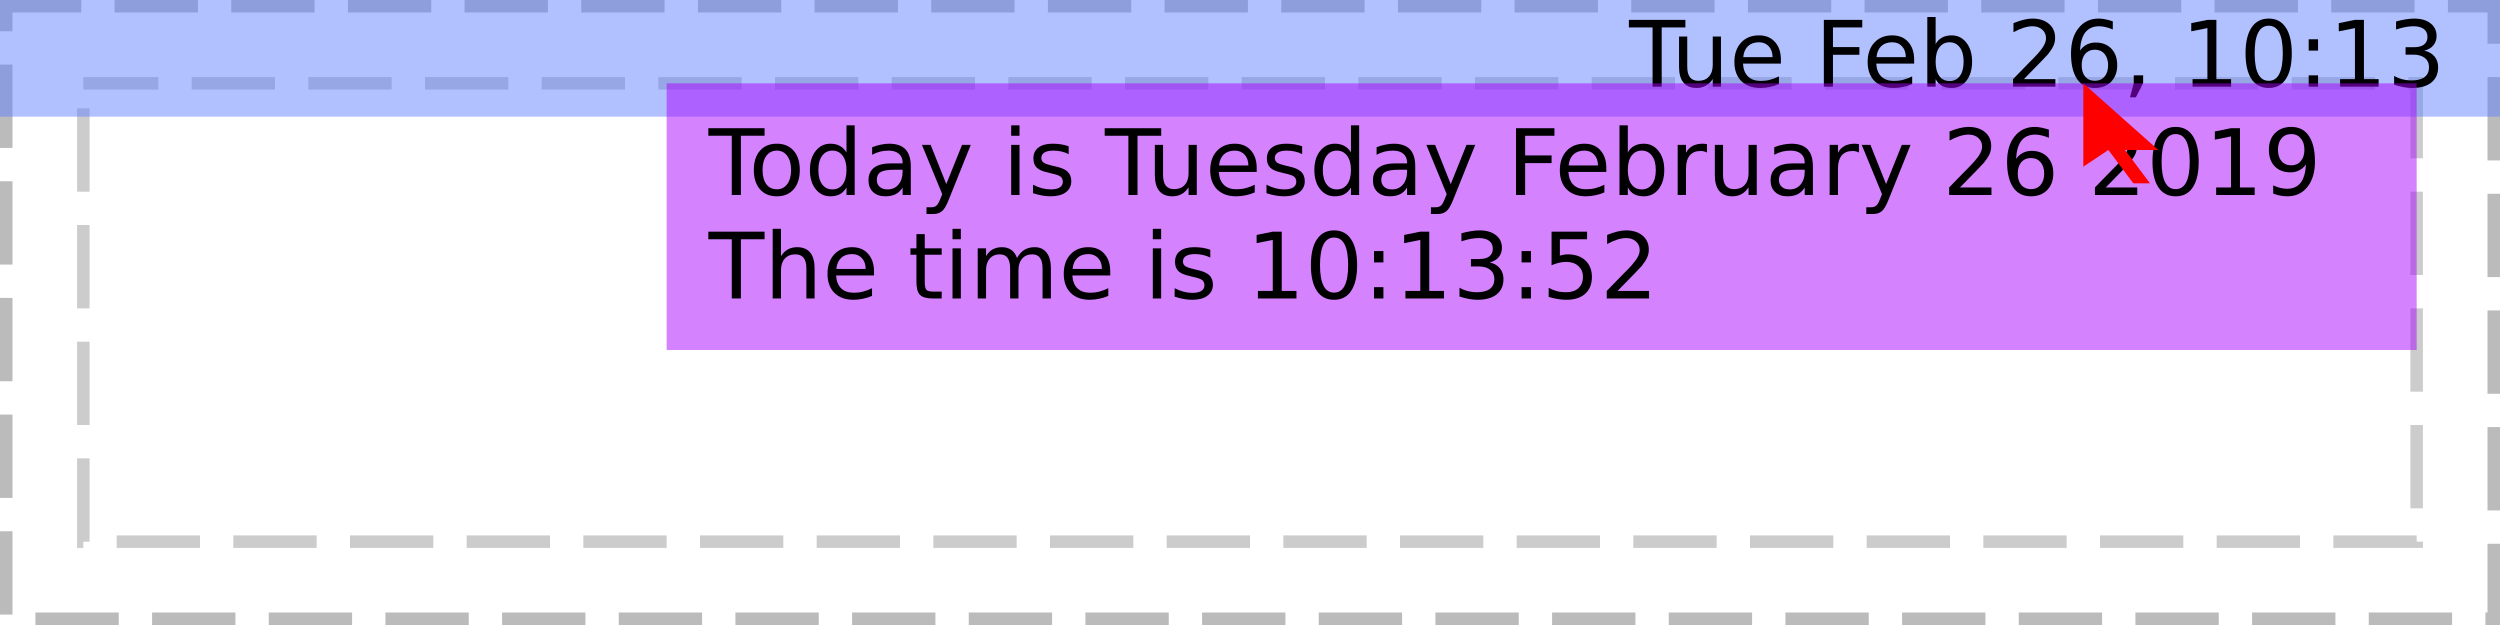
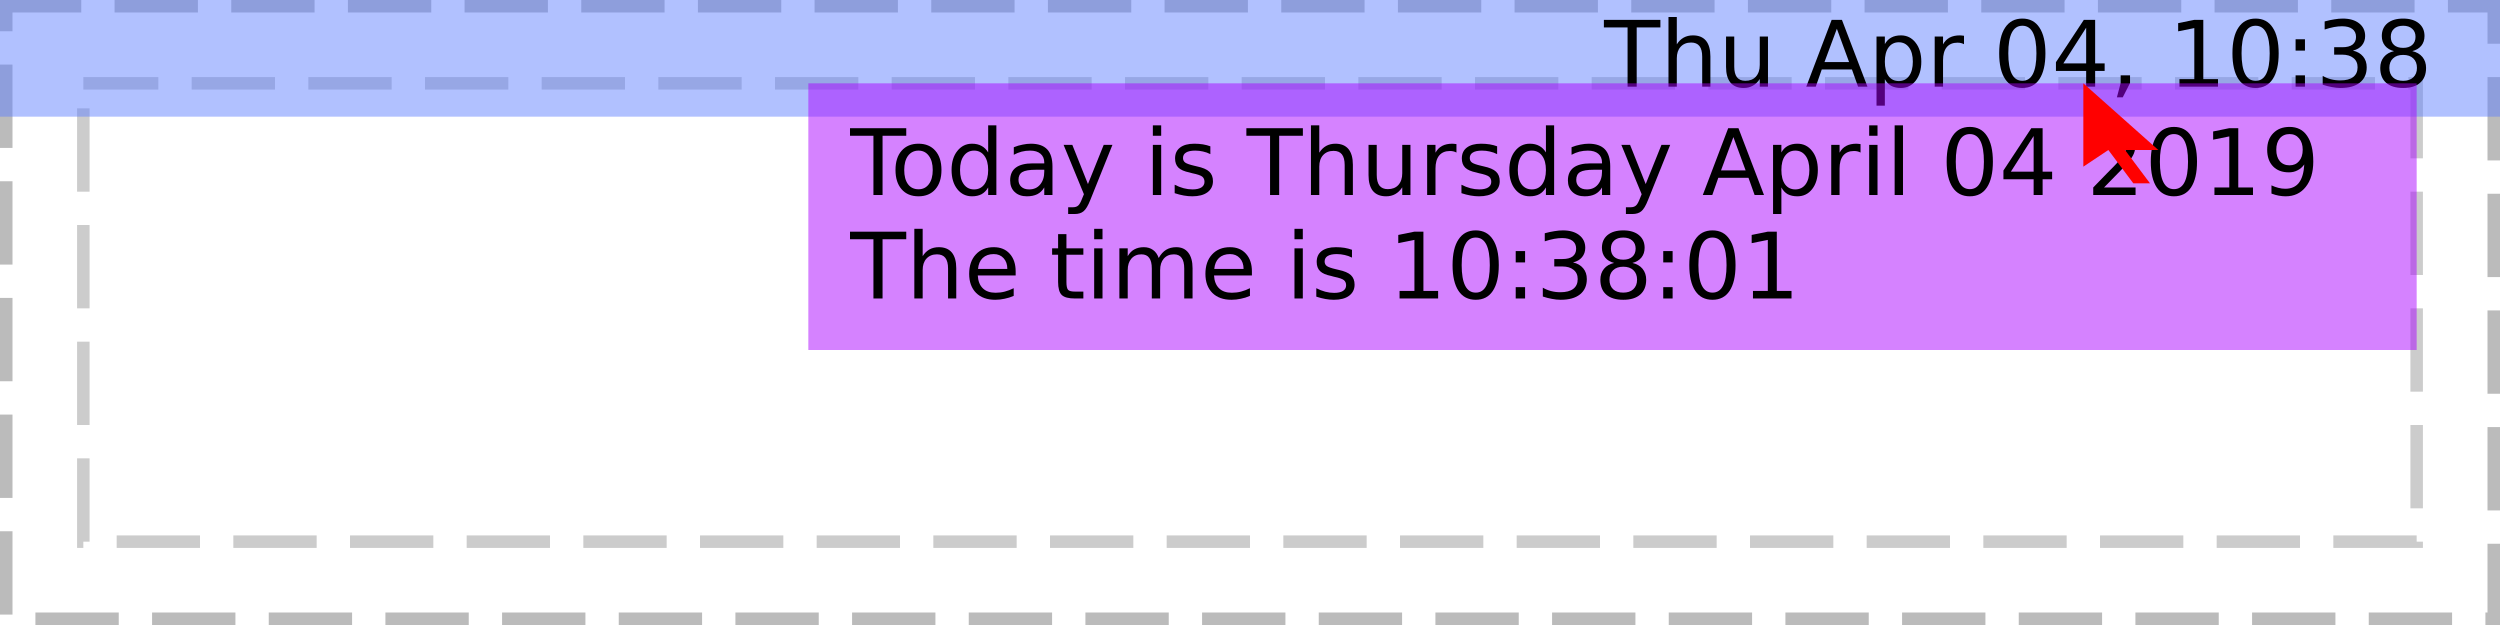
<svg xmlns="http://www.w3.org/2000/svg" xmlns:xlink="http://www.w3.org/1999/xlink" width="300pt" height="75pt" viewBox="0 0 300 75" version="1.1">
  <defs>
    <g>
      <symbol overflow="visible" id="glyph0-0">
        <path style="stroke:none;" d="M 0.547 1.938 L 0.547 -7.75 L 6.047 -7.75 L 6.047 1.938 Z M 1.172 1.328 L 5.438 1.328 L 5.438 -7.141 L 1.172 -7.141 Z M 1.172 1.328 " />
      </symbol>
      <symbol overflow="visible" id="glyph0-1">
        <path style="stroke:none;" d="" />
      </symbol>
      <symbol overflow="visible" id="glyph0-2">
        <path style="stroke:none;" d="M -0.031 -8.016 L 6.75 -8.016 L 6.75 -7.109 L 3.906 -7.109 L 3.906 0 L 2.812 0 L 2.812 -7.109 L -0.031 -7.109 Z M -0.031 -8.016 " />
      </symbol>
      <symbol overflow="visible" id="glyph0-3">
+         <path style="stroke:none;" d="M 6.031 -3.625 L 6.031 0 L 5.047 0 L 5.047 -3.594 C 5.047 -4.164 4.938 -4.594 4.719 -4.875 C 4.5 -5.156 4.164 -5.297 3.719 -5.297 C 3.188 -5.297 2.766 -5.125 2.453 -4.781 C 2.148 -4.445 2 -3.988 2 -3.406 L 2 0 L 1 0 L 1 -8.359 L 2 -8.359 L 2 -5.078 C 2.227 -5.441 2.504 -5.711 2.828 -5.891 C 3.148 -6.066 3.52 -6.156 3.938 -6.156 C 4.625 -6.156 5.145 -5.941 5.5 -5.516 C 5.852 -5.086 6.031 -4.457 6.031 -3.625 Z M 6.031 -3.625 " />
+       </symbol>
+       <symbol overflow="visible" id="glyph0-4">
        <path style="stroke:none;" d="M 0.938 -2.375 L 0.938 -6.016 L 1.922 -6.016 L 1.922 -2.406 C 1.922 -1.844 2.031 -1.414 2.25 -1.125 C 2.477 -0.844 2.812 -0.703 3.25 -0.703 C 3.789 -0.703 4.211 -0.867 4.516 -1.203 C 4.828 -1.547 4.984 -2.016 4.984 -2.609 L 4.984 -6.016 L 5.969 -6.016 L 5.969 0 L 4.984 0 L 4.984 -0.922 C 4.742 -0.555 4.461 -0.285 4.141 -0.109 C 3.828 0.066 3.461 0.156 3.047 0.156 C 2.359 0.156 1.832 -0.055 1.469 -0.484 C 1.113 -0.922 0.938 -1.551 0.938 -2.375 Z M 3.422 -6.156 Z M 3.422 -6.156 " />
      </symbol>
-       <symbol overflow="visible" id="glyph0-4">
-         <path style="stroke:none;" d="M 6.188 -3.25 L 6.188 -2.766 L 1.641 -2.766 C 1.68 -2.086 1.883 -1.57 2.25 -1.219 C 2.613 -0.863 3.125 -0.688 3.781 -0.688 C 4.164 -0.688 4.535 -0.734 4.891 -0.828 C 5.242 -0.922 5.598 -1.055 5.953 -1.234 L 5.953 -0.312 C 5.598 -0.156 5.234 -0.039 4.859 0.031 C 4.484 0.113 4.109 0.156 3.734 0.156 C 2.766 0.156 2 -0.117 1.438 -0.672 C 0.883 -1.234 0.609 -1.992 0.609 -2.953 C 0.609 -3.93 0.875 -4.707 1.406 -5.281 C 1.938 -5.863 2.656 -6.156 3.562 -6.156 C 4.363 -6.156 5 -5.895 5.469 -5.375 C 5.945 -4.852 6.188 -4.145 6.188 -3.25 Z M 5.188 -3.547 C 5.188 -4.086 5.035 -4.52 4.734 -4.844 C 4.441 -5.164 4.051 -5.328 3.562 -5.328 C 3.008 -5.328 2.566 -5.172 2.234 -4.859 C 1.91 -4.547 1.723 -4.109 1.672 -3.547 Z M 5.188 -3.547 " />
-       </symbol>
      <symbol overflow="visible" id="glyph0-5">
-         <path style="stroke:none;" d="M 1.078 -8.016 L 5.688 -8.016 L 5.688 -7.109 L 2.172 -7.109 L 2.172 -4.75 L 5.344 -4.75 L 5.344 -3.828 L 2.172 -3.828 L 2.172 0 L 1.078 0 Z M 1.078 -8.016 " />
+         <path style="stroke:none;" d="M 3.766 -6.953 L 2.281 -2.953 L 5.234 -2.953 Z M 3.141 -8.016 L 4.375 -8.016 L 7.438 0 L 6.312 0 L 5.578 -2.062 L 1.953 -2.062 L 1.234 0 L 0.094 0 Z M 3.141 -8.016 " />
      </symbol>
      <symbol overflow="visible" id="glyph0-6">
-         <path style="stroke:none;" d="M 5.359 -3 C 5.359 -3.727 5.207 -4.297 4.906 -4.703 C 4.602 -5.117 4.191 -5.328 3.672 -5.328 C 3.148 -5.328 2.738 -5.117 2.438 -4.703 C 2.145 -4.297 2 -3.727 2 -3 C 2 -2.27 2.145 -1.695 2.438 -1.281 C 2.738 -0.875 3.148 -0.672 3.672 -0.672 C 4.191 -0.672 4.602 -0.875 4.906 -1.281 C 5.207 -1.695 5.359 -2.27 5.359 -3 Z M 2 -5.109 C 2.195 -5.461 2.453 -5.723 2.766 -5.891 C 3.086 -6.066 3.473 -6.156 3.922 -6.156 C 4.648 -6.156 5.238 -5.863 5.688 -5.281 C 6.145 -4.707 6.375 -3.945 6.375 -3 C 6.375 -2.051 6.145 -1.285 5.688 -0.703 C 5.238 -0.129 4.648 0.156 3.922 0.156 C 3.473 0.156 3.086 0.07 2.766 -0.094 C 2.453 -0.27 2.195 -0.539 2 -0.906 L 2 0 L 1 0 L 1 -8.359 L 2 -8.359 Z M 2 -5.109 " />
+         <path style="stroke:none;" d="M 2 -0.906 L 2 2.281 L 1 2.281 L 1 -6.016 L 2 -6.016 L 2 -5.109 C 2.195 -5.461 2.453 -5.723 2.766 -5.891 C 3.086 -6.066 3.473 -6.156 3.922 -6.156 C 4.648 -6.156 5.238 -5.863 5.688 -5.281 C 6.145 -4.707 6.375 -3.945 6.375 -3 C 6.375 -2.051 6.145 -1.285 5.688 -0.703 C 5.238 -0.129 4.648 0.156 3.922 0.156 C 3.473 0.156 3.086 0.07 2.766 -0.094 C 2.453 -0.27 2.195 -0.539 2 -0.906 Z M 5.359 -3 C 5.359 -3.727 5.207 -4.297 4.906 -4.703 C 4.602 -5.117 4.191 -5.328 3.672 -5.328 C 3.148 -5.328 2.738 -5.117 2.438 -4.703 C 2.145 -4.297 2 -3.727 2 -3 C 2 -2.27 2.145 -1.695 2.438 -1.281 C 2.738 -0.875 3.148 -0.672 3.672 -0.672 C 4.191 -0.672 4.602 -0.875 4.906 -1.281 C 5.207 -1.695 5.359 -2.27 5.359 -3 Z M 5.359 -3 " />
      </symbol>
      <symbol overflow="visible" id="glyph0-7">
-         <path style="stroke:none;" d="M 2.109 -0.906 L 5.891 -0.906 L 5.891 0 L 0.812 0 L 0.812 -0.906 C 1.219 -1.332 1.773 -1.906 2.484 -2.625 C 3.203 -3.344 3.648 -3.805 3.828 -4.016 C 4.172 -4.41 4.41 -4.742 4.547 -5.016 C 4.691 -5.285 4.766 -5.551 4.766 -5.812 C 4.766 -6.238 4.613 -6.582 4.312 -6.844 C 4.02 -7.113 3.629 -7.25 3.141 -7.25 C 2.805 -7.25 2.445 -7.188 2.062 -7.062 C 1.688 -6.945 1.285 -6.77 0.859 -6.531 L 0.859 -7.625 C 1.297 -7.801 1.703 -7.938 2.078 -8.031 C 2.461 -8.125 2.812 -8.172 3.125 -8.172 C 3.957 -8.172 4.617 -7.961 5.109 -7.547 C 5.609 -7.129 5.859 -6.57 5.859 -5.875 C 5.859 -5.539 5.797 -5.227 5.672 -4.938 C 5.547 -4.645 5.32 -4.297 5 -3.891 C 4.906 -3.785 4.617 -3.484 4.141 -2.984 C 3.66 -2.492 2.984 -1.801 2.109 -0.906 Z M 2.109 -0.906 " />
+         <path style="stroke:none;" d="M 4.516 -5.094 C 4.41 -5.156 4.289 -5.203 4.156 -5.234 C 4.031 -5.266 3.891 -5.281 3.734 -5.281 C 3.172 -5.281 2.738 -5.098 2.438 -4.734 C 2.145 -4.367 2 -3.848 2 -3.172 L 2 0 L 1 0 L 1 -6.016 L 2 -6.016 L 2 -5.078 C 2.195 -5.441 2.461 -5.711 2.797 -5.891 C 3.129 -6.066 3.535 -6.156 4.016 -6.156 C 4.086 -6.156 4.16 -6.148 4.234 -6.141 C 4.316 -6.141 4.41 -6.129 4.516 -6.109 Z M 4.516 -5.094 " />
      </symbol>
      <symbol overflow="visible" id="glyph0-8">
-         <path style="stroke:none;" d="M 3.625 -4.438 C 3.145 -4.438 2.758 -4.27 2.469 -3.938 C 2.188 -3.602 2.047 -3.148 2.047 -2.578 C 2.047 -1.992 2.188 -1.535 2.469 -1.203 C 2.758 -0.867 3.145 -0.703 3.625 -0.703 C 4.113 -0.703 4.5 -0.867 4.781 -1.203 C 5.07 -1.535 5.219 -1.992 5.219 -2.578 C 5.219 -3.148 5.07 -3.602 4.781 -3.938 C 4.5 -4.27 4.113 -4.438 3.625 -4.438 Z M 5.781 -7.844 L 5.781 -6.859 C 5.508 -6.984 5.234 -7.078 4.953 -7.141 C 4.68 -7.211 4.41 -7.25 4.141 -7.25 C 3.422 -7.25 2.867 -7.004 2.484 -6.516 C 2.109 -6.035 1.895 -5.305 1.844 -4.328 C 2.062 -4.641 2.328 -4.879 2.641 -5.047 C 2.961 -5.211 3.316 -5.297 3.703 -5.297 C 4.504 -5.297 5.141 -5.051 5.609 -4.562 C 6.078 -4.07 6.312 -3.41 6.312 -2.578 C 6.312 -1.754 6.066 -1.094 5.578 -0.594 C 5.086 -0.094 4.438 0.156 3.625 0.156 C 2.695 0.156 1.988 -0.195 1.5 -0.906 C 1.008 -1.625 0.766 -2.656 0.766 -4 C 0.766 -5.27 1.066 -6.281 1.672 -7.031 C 2.273 -7.789 3.082 -8.172 4.094 -8.172 C 4.363 -8.172 4.633 -8.141 4.906 -8.078 C 5.188 -8.023 5.477 -7.945 5.781 -7.844 Z M 5.781 -7.844 " />
+         <path style="stroke:none;" d="M 3.5 -7.312 C 2.938 -7.312 2.516 -7.035 2.234 -6.484 C 1.953 -5.93 1.812 -5.102 1.812 -4 C 1.812 -2.906 1.953 -2.082 2.234 -1.531 C 2.516 -0.977 2.938 -0.703 3.5 -0.703 C 4.062 -0.703 4.484 -0.977 4.766 -1.531 C 5.047 -2.082 5.188 -2.906 5.188 -4 C 5.188 -5.102 5.047 -5.93 4.766 -6.484 C 4.484 -7.035 4.062 -7.312 3.5 -7.312 Z M 3.5 -8.172 C 4.395 -8.172 5.078 -7.812 5.547 -7.094 C 6.023 -6.383 6.266 -5.352 6.266 -4 C 6.266 -2.656 6.023 -1.625 5.547 -0.906 C 5.078 -0.195 4.395 0.156 3.5 0.156 C 2.602 0.156 1.914 -0.195 1.438 -0.906 C 0.957 -1.625 0.719 -2.656 0.719 -4 C 0.719 -5.352 0.957 -6.383 1.438 -7.094 C 1.914 -7.812 2.602 -8.172 3.5 -8.172 Z M 3.5 -8.172 " />
      </symbol>
      <symbol overflow="visible" id="glyph0-9">
+         <path style="stroke:none;" d="M 4.156 -7.078 L 1.422 -2.797 L 4.156 -2.797 Z M 3.875 -8.016 L 5.234 -8.016 L 5.234 -2.797 L 6.375 -2.797 L 6.375 -1.891 L 5.234 -1.891 L 5.234 0 L 4.156 0 L 4.156 -1.891 L 0.531 -1.891 L 0.531 -2.938 Z M 3.875 -8.016 " />
+       </symbol>
+       <symbol overflow="visible" id="glyph0-10">
        <path style="stroke:none;" d="M 1.297 -1.359 L 2.422 -1.359 L 2.422 -0.438 L 1.547 1.281 L 0.844 1.281 L 1.297 -0.438 Z M 1.297 -1.359 " />
      </symbol>
-       <symbol overflow="visible" id="glyph0-10">
+       <symbol overflow="visible" id="glyph0-11">
        <path style="stroke:none;" d="M 1.359 -0.906 L 3.141 -0.906 L 3.141 -7.031 L 1.203 -6.641 L 1.203 -7.625 L 3.125 -8.016 L 4.219 -8.016 L 4.219 -0.906 L 5.984 -0.906 L 5.984 0 L 1.359 0 Z M 1.359 -0.906 " />
-       </symbol>
-       <symbol overflow="visible" id="glyph0-11">
-         <path style="stroke:none;" d="M 3.5 -7.312 C 2.938 -7.312 2.516 -7.035 2.234 -6.484 C 1.953 -5.93 1.812 -5.102 1.812 -4 C 1.812 -2.906 1.953 -2.082 2.234 -1.531 C 2.516 -0.977 2.938 -0.703 3.5 -0.703 C 4.062 -0.703 4.484 -0.977 4.766 -1.531 C 5.047 -2.082 5.188 -2.906 5.188 -4 C 5.188 -5.102 5.047 -5.93 4.766 -6.484 C 4.484 -7.035 4.062 -7.312 3.5 -7.312 Z M 3.5 -8.172 C 4.395 -8.172 5.078 -7.812 5.547 -7.094 C 6.023 -6.383 6.266 -5.352 6.266 -4 C 6.266 -2.656 6.023 -1.625 5.547 -0.906 C 5.078 -0.195 4.395 0.156 3.5 0.156 C 2.602 0.156 1.914 -0.195 1.438 -0.906 C 0.957 -1.625 0.719 -2.656 0.719 -4 C 0.719 -5.352 0.957 -6.383 1.438 -7.094 C 1.914 -7.812 2.602 -8.172 3.5 -8.172 Z M 3.5 -8.172 " />
      </symbol>
      <symbol overflow="visible" id="glyph0-12">
        <path style="stroke:none;" d="M 1.297 -1.359 L 2.422 -1.359 L 2.422 0 L 1.297 0 Z M 1.297 -5.688 L 2.422 -5.688 L 2.422 -4.328 L 1.297 -4.328 Z M 1.297 -5.688 " />
      </symbol>
      <symbol overflow="visible" id="glyph0-13">
        <path style="stroke:none;" d="M 4.469 -4.328 C 4.988 -4.211 5.395 -3.977 5.688 -3.625 C 5.977 -3.281 6.125 -2.848 6.125 -2.328 C 6.125 -1.535 5.848 -0.922 5.297 -0.484 C 4.754 -0.055 3.984 0.156 2.984 0.156 C 2.641 0.156 2.289 0.117 1.938 0.047 C 1.582 -0.016 1.219 -0.109 0.844 -0.234 L 0.844 -1.297 C 1.145 -1.117 1.473 -0.984 1.828 -0.891 C 2.18 -0.797 2.555 -0.75 2.953 -0.75 C 3.629 -0.75 4.145 -0.883 4.5 -1.156 C 4.852 -1.426 5.031 -1.816 5.031 -2.328 C 5.031 -2.805 4.863 -3.176 4.531 -3.438 C 4.207 -3.707 3.75 -3.844 3.156 -3.844 L 2.219 -3.844 L 2.219 -4.734 L 3.203 -4.734 C 3.734 -4.734 4.141 -4.836 4.422 -5.047 C 4.703 -5.266 4.844 -5.57 4.844 -5.969 C 4.844 -6.383 4.695 -6.703 4.406 -6.922 C 4.113 -7.141 3.695 -7.25 3.156 -7.25 C 2.863 -7.25 2.547 -7.219 2.203 -7.156 C 1.859 -7.094 1.484 -6.992 1.078 -6.859 L 1.078 -7.828 C 1.492 -7.941 1.879 -8.023 2.234 -8.078 C 2.598 -8.141 2.938 -8.172 3.25 -8.172 C 4.07 -8.172 4.723 -7.984 5.203 -7.609 C 5.691 -7.234 5.938 -6.723 5.938 -6.078 C 5.938 -5.641 5.805 -5.266 5.547 -4.953 C 5.297 -4.648 4.938 -4.441 4.469 -4.328 Z M 4.469 -4.328 " />
      </symbol>
      <symbol overflow="visible" id="glyph0-14">
+         <path style="stroke:none;" d="M 3.5 -3.812 C 2.977 -3.812 2.57 -3.672 2.281 -3.391 C 1.988 -3.117 1.844 -2.738 1.844 -2.25 C 1.844 -1.77 1.988 -1.391 2.281 -1.109 C 2.57 -0.836 2.977 -0.703 3.5 -0.703 C 4.008 -0.703 4.41 -0.836 4.703 -1.109 C 5.004 -1.391 5.156 -1.77 5.156 -2.25 C 5.156 -2.738 5.008 -3.117 4.719 -3.391 C 4.426 -3.672 4.02 -3.812 3.5 -3.812 Z M 2.406 -4.266 C 1.945 -4.379 1.586 -4.594 1.328 -4.906 C 1.066 -5.227 0.938 -5.617 0.938 -6.078 C 0.938 -6.723 1.16 -7.234 1.609 -7.609 C 2.066 -7.984 2.695 -8.172 3.5 -8.172 C 4.289 -8.172 4.914 -7.984 5.375 -7.609 C 5.832 -7.234 6.062 -6.723 6.062 -6.078 C 6.062 -5.617 5.93 -5.227 5.672 -4.906 C 5.41 -4.594 5.051 -4.379 4.594 -4.266 C 5.113 -4.148 5.52 -3.914 5.812 -3.562 C 6.102 -3.207 6.25 -2.77 6.25 -2.25 C 6.25 -1.477 6.008 -0.883 5.531 -0.469 C 5.062 -0.051 4.383 0.156 3.5 0.156 C 2.613 0.156 1.93 -0.051 1.453 -0.469 C 0.984 -0.883 0.75 -1.477 0.75 -2.25 C 0.75 -2.77 0.895 -3.207 1.188 -3.562 C 1.477 -3.914 1.883 -4.148 2.406 -4.266 Z M 2.016 -5.984 C 2.016 -5.566 2.145 -5.238 2.406 -5 C 2.664 -4.77 3.031 -4.656 3.5 -4.656 C 3.957 -4.656 4.316 -4.77 4.578 -5 C 4.848 -5.238 4.984 -5.566 4.984 -5.984 C 4.984 -6.398 4.848 -6.723 4.578 -6.953 C 4.316 -7.191 3.957 -7.312 3.5 -7.312 C 3.031 -7.312 2.664 -7.191 2.406 -6.953 C 2.145 -6.723 2.016 -6.398 2.016 -5.984 Z M 2.016 -5.984 " />
+       </symbol>
+       <symbol overflow="visible" id="glyph0-15">
        <path style="stroke:none;" d="M 3.375 -5.328 C 2.844 -5.328 2.422 -5.117 2.109 -4.703 C 1.805 -4.285 1.656 -3.719 1.656 -3 C 1.656 -2.281 1.805 -1.711 2.109 -1.297 C 2.41 -0.891 2.832 -0.688 3.375 -0.688 C 3.895 -0.688 4.305 -0.891 4.609 -1.297 C 4.922 -1.711 5.078 -2.281 5.078 -3 C 5.078 -3.719 4.922 -4.285 4.609 -4.703 C 4.305 -5.117 3.895 -5.328 3.375 -5.328 Z M 3.375 -6.156 C 4.227 -6.156 4.898 -5.875 5.391 -5.312 C 5.879 -4.758 6.125 -3.988 6.125 -3 C 6.125 -2.02 5.879 -1.25 5.391 -0.688 C 4.898 -0.125 4.227 0.156 3.375 0.156 C 2.508 0.156 1.832 -0.125 1.344 -0.688 C 0.852 -1.25 0.609 -2.02 0.609 -3 C 0.609 -3.988 0.852 -4.758 1.344 -5.312 C 1.832 -5.875 2.508 -6.156 3.375 -6.156 Z M 3.375 -6.156 " />
      </symbol>
-       <symbol overflow="visible" id="glyph0-15">
+       <symbol overflow="visible" id="glyph0-16">
        <path style="stroke:none;" d="M 5 -5.109 L 5 -8.359 L 5.984 -8.359 L 5.984 0 L 5 0 L 5 -0.906 C 4.789 -0.539 4.523 -0.27 4.203 -0.094 C 3.891 0.07 3.508 0.156 3.062 0.156 C 2.344 0.156 1.754 -0.129 1.297 -0.703 C 0.836 -1.285 0.609 -2.051 0.609 -3 C 0.609 -3.945 0.836 -4.707 1.297 -5.281 C 1.754 -5.863 2.344 -6.156 3.062 -6.156 C 3.508 -6.156 3.891 -6.066 4.203 -5.891 C 4.523 -5.723 4.789 -5.461 5 -5.109 Z M 1.625 -3 C 1.625 -2.27 1.773 -1.695 2.078 -1.281 C 2.379 -0.875 2.789 -0.672 3.312 -0.672 C 3.832 -0.672 4.242 -0.875 4.547 -1.281 C 4.848 -1.695 5 -2.27 5 -3 C 5 -3.727 4.848 -4.297 4.547 -4.703 C 4.242 -5.117 3.832 -5.328 3.312 -5.328 C 2.789 -5.328 2.379 -5.117 2.078 -4.703 C 1.773 -4.297 1.625 -3.727 1.625 -3 Z M 1.625 -3 " />
      </symbol>
-       <symbol overflow="visible" id="glyph0-16">
+       <symbol overflow="visible" id="glyph0-17">
        <path style="stroke:none;" d="M 3.766 -3.031 C 2.973 -3.031 2.422 -2.938 2.109 -2.75 C 1.805 -2.562 1.656 -2.25 1.656 -1.812 C 1.656 -1.469 1.77 -1.191 2 -0.984 C 2.227 -0.773 2.539 -0.672 2.938 -0.672 C 3.488 -0.672 3.926 -0.863 4.25 -1.25 C 4.582 -1.645 4.75 -2.16 4.75 -2.797 L 4.75 -3.031 Z M 5.734 -3.438 L 5.734 0 L 4.75 0 L 4.75 -0.906 C 4.531 -0.539 4.25 -0.27 3.906 -0.094 C 3.57 0.07 3.16 0.156 2.672 0.156 C 2.055 0.156 1.566 -0.016 1.203 -0.359 C 0.836 -0.703 0.656 -1.164 0.656 -1.75 C 0.656 -2.426 0.879 -2.938 1.328 -3.281 C 1.785 -3.625 2.469 -3.797 3.375 -3.797 L 4.75 -3.797 L 4.75 -3.891 C 4.75 -4.348 4.598 -4.703 4.297 -4.953 C 4.004 -5.203 3.586 -5.328 3.047 -5.328 C 2.703 -5.328 2.363 -5.285 2.031 -5.203 C 1.707 -5.117 1.395 -4.992 1.094 -4.828 L 1.094 -5.734 C 1.457 -5.879 1.812 -5.984 2.156 -6.047 C 2.5 -6.117 2.828 -6.156 3.141 -6.156 C 4.016 -6.156 4.664 -5.93 5.094 -5.484 C 5.52 -5.035 5.734 -4.352 5.734 -3.438 Z M 5.734 -3.438 " />
      </symbol>
-       <symbol overflow="visible" id="glyph0-17">
+       <symbol overflow="visible" id="glyph0-18">
        <path style="stroke:none;" d="M 3.547 0.562 C 3.266 1.281 2.988 1.742 2.719 1.953 C 2.457 2.172 2.102 2.281 1.656 2.281 L 0.875 2.281 L 0.875 1.469 L 1.453 1.469 C 1.723 1.469 1.93 1.398 2.078 1.266 C 2.234 1.141 2.398 0.836 2.578 0.359 L 2.766 -0.094 L 0.328 -6.016 L 1.375 -6.016 L 3.25 -1.312 L 5.141 -6.016 L 6.188 -6.016 Z M 3.547 0.562 " />
      </symbol>
-       <symbol overflow="visible" id="glyph0-18">
+       <symbol overflow="visible" id="glyph0-19">
        <path style="stroke:none;" d="M 1.031 -6.016 L 2.031 -6.016 L 2.031 0 L 1.031 0 Z M 1.031 -8.359 L 2.031 -8.359 L 2.031 -7.109 L 1.031 -7.109 Z M 1.031 -8.359 " />
      </symbol>
-       <symbol overflow="visible" id="glyph0-19">
+       <symbol overflow="visible" id="glyph0-20">
        <path style="stroke:none;" d="M 4.875 -5.844 L 4.875 -4.906 C 4.594 -5.051 4.301 -5.156 4 -5.219 C 3.695 -5.289 3.383 -5.328 3.062 -5.328 C 2.57 -5.328 2.203 -5.25 1.953 -5.094 C 1.711 -4.945 1.594 -4.727 1.594 -4.438 C 1.594 -4.207 1.68 -4.023 1.859 -3.891 C 2.035 -3.766 2.391 -3.641 2.922 -3.516 L 3.25 -3.438 C 3.957 -3.289 4.457 -3.078 4.75 -2.797 C 5.039 -2.523 5.188 -2.145 5.188 -1.656 C 5.188 -1.102 4.969 -0.66 4.531 -0.328 C 4.094 -0.004 3.484 0.156 2.703 0.156 C 2.379 0.156 2.039 0.125 1.688 0.062 C 1.344 0 0.977 -0.094 0.594 -0.219 L 0.594 -1.234 C 0.957 -1.047 1.316 -0.906 1.672 -0.812 C 2.023 -0.719 2.379 -0.672 2.734 -0.672 C 3.191 -0.672 3.547 -0.75 3.797 -0.906 C 4.047 -1.07 4.172 -1.297 4.172 -1.578 C 4.172 -1.848 4.082 -2.055 3.906 -2.203 C 3.727 -2.348 3.332 -2.484 2.719 -2.609 L 2.375 -2.703 C 1.758 -2.828 1.316 -3.02 1.047 -3.281 C 0.773 -3.551 0.641 -3.922 0.641 -4.391 C 0.641 -4.953 0.836 -5.383 1.234 -5.688 C 1.641 -6 2.211 -6.156 2.953 -6.156 C 3.316 -6.156 3.66 -6.129 3.984 -6.078 C 4.305 -6.023 4.602 -5.945 4.875 -5.844 Z M 4.875 -5.844 " />
      </symbol>
-       <symbol overflow="visible" id="glyph0-20">
-         <path style="stroke:none;" d="M 4.516 -5.094 C 4.41 -5.156 4.289 -5.203 4.156 -5.234 C 4.031 -5.266 3.891 -5.281 3.734 -5.281 C 3.172 -5.281 2.738 -5.098 2.438 -4.734 C 2.145 -4.367 2 -3.848 2 -3.172 L 2 0 L 1 0 L 1 -6.016 L 2 -6.016 L 2 -5.078 C 2.195 -5.441 2.461 -5.711 2.797 -5.891 C 3.129 -6.066 3.535 -6.156 4.016 -6.156 C 4.086 -6.156 4.16 -6.148 4.234 -6.141 C 4.316 -6.141 4.41 -6.129 4.516 -6.109 Z M 4.516 -5.094 " />
+       <symbol overflow="visible" id="glyph0-21">
+         <path style="stroke:none;" d="M 1.031 -8.359 L 2.031 -8.359 L 2.031 0 L 1.031 0 Z M 1.031 -8.359 " />
      </symbol>
-       <symbol overflow="visible" id="glyph0-21">
+       <symbol overflow="visible" id="glyph0-22">
+         <path style="stroke:none;" d="M 2.109 -0.906 L 5.891 -0.906 L 5.891 0 L 0.812 0 L 0.812 -0.906 C 1.219 -1.332 1.773 -1.906 2.484 -2.625 C 3.203 -3.344 3.648 -3.805 3.828 -4.016 C 4.172 -4.41 4.41 -4.742 4.547 -5.016 C 4.691 -5.285 4.766 -5.551 4.766 -5.812 C 4.766 -6.238 4.613 -6.582 4.312 -6.844 C 4.02 -7.113 3.629 -7.25 3.141 -7.25 C 2.805 -7.25 2.445 -7.188 2.062 -7.062 C 1.688 -6.945 1.285 -6.77 0.859 -6.531 L 0.859 -7.625 C 1.297 -7.801 1.703 -7.938 2.078 -8.031 C 2.461 -8.125 2.812 -8.172 3.125 -8.172 C 3.957 -8.172 4.617 -7.961 5.109 -7.547 C 5.609 -7.129 5.859 -6.57 5.859 -5.875 C 5.859 -5.539 5.797 -5.227 5.672 -4.938 C 5.547 -4.645 5.32 -4.297 5 -3.891 C 4.906 -3.785 4.617 -3.484 4.141 -2.984 C 3.66 -2.492 2.984 -1.801 2.109 -0.906 Z M 2.109 -0.906 " />
+       </symbol>
+       <symbol overflow="visible" id="glyph0-23">
        <path style="stroke:none;" d="M 1.203 -0.172 L 1.203 -1.156 C 1.473 -1.031 1.75 -0.93 2.031 -0.859 C 2.312 -0.785 2.586 -0.75 2.859 -0.75 C 3.578 -0.75 4.125 -0.988 4.5 -1.469 C 4.875 -1.957 5.086 -2.691 5.141 -3.672 C 4.93 -3.367 4.664 -3.133 4.344 -2.969 C 4.031 -2.801 3.68 -2.719 3.297 -2.719 C 2.492 -2.719 1.859 -2.957 1.391 -3.438 C 0.922 -3.926 0.688 -4.594 0.688 -5.438 C 0.688 -6.258 0.93 -6.922 1.422 -7.422 C 1.91 -7.922 2.562 -8.172 3.375 -8.172 C 4.301 -8.172 5.004 -7.812 5.484 -7.094 C 5.973 -6.383 6.219 -5.352 6.219 -4 C 6.219 -2.738 5.914 -1.727 5.312 -0.969 C 4.719 -0.219 3.914 0.156 2.906 0.156 C 2.633 0.156 2.359 0.129 2.078 0.078 C 1.797 0.023 1.504 -0.055 1.203 -0.172 Z M 3.375 -3.562 C 3.852 -3.562 4.234 -3.727 4.516 -4.062 C 4.805 -4.395 4.953 -4.852 4.953 -5.438 C 4.953 -6.008 4.805 -6.461 4.516 -6.797 C 4.234 -7.141 3.852 -7.312 3.375 -7.312 C 2.883 -7.312 2.492 -7.141 2.203 -6.797 C 1.922 -6.461 1.781 -6.008 1.781 -5.438 C 1.781 -4.852 1.922 -4.395 2.203 -4.062 C 2.492 -3.727 2.883 -3.562 3.375 -3.562 Z M 3.375 -3.562 " />
      </symbol>
-       <symbol overflow="visible" id="glyph0-22">
-         <path style="stroke:none;" d="M 6.031 -3.625 L 6.031 0 L 5.047 0 L 5.047 -3.594 C 5.047 -4.164 4.938 -4.594 4.719 -4.875 C 4.5 -5.156 4.164 -5.297 3.719 -5.297 C 3.188 -5.297 2.766 -5.125 2.453 -4.781 C 2.148 -4.445 2 -3.988 2 -3.406 L 2 0 L 1 0 L 1 -8.359 L 2 -8.359 L 2 -5.078 C 2.227 -5.441 2.504 -5.711 2.828 -5.891 C 3.148 -6.066 3.52 -6.156 3.938 -6.156 C 4.625 -6.156 5.145 -5.941 5.5 -5.516 C 5.852 -5.086 6.031 -4.457 6.031 -3.625 Z M 6.031 -3.625 " />
+       <symbol overflow="visible" id="glyph0-24">
+         <path style="stroke:none;" d="M 6.188 -3.25 L 6.188 -2.766 L 1.641 -2.766 C 1.68 -2.086 1.883 -1.57 2.25 -1.219 C 2.613 -0.863 3.125 -0.688 3.781 -0.688 C 4.164 -0.688 4.535 -0.734 4.891 -0.828 C 5.242 -0.922 5.598 -1.055 5.953 -1.234 L 5.953 -0.312 C 5.598 -0.156 5.234 -0.039 4.859 0.031 C 4.484 0.113 4.109 0.156 3.734 0.156 C 2.766 0.156 2 -0.117 1.438 -0.672 C 0.883 -1.234 0.609 -1.992 0.609 -2.953 C 0.609 -3.93 0.875 -4.707 1.406 -5.281 C 1.938 -5.863 2.656 -6.156 3.562 -6.156 C 4.363 -6.156 5 -5.895 5.469 -5.375 C 5.945 -4.852 6.188 -4.145 6.188 -3.25 Z M 5.188 -3.547 C 5.188 -4.086 5.035 -4.52 4.734 -4.844 C 4.441 -5.164 4.051 -5.328 3.562 -5.328 C 3.008 -5.328 2.566 -5.172 2.234 -4.859 C 1.91 -4.547 1.723 -4.109 1.672 -3.547 Z M 5.188 -3.547 " />
      </symbol>
-       <symbol overflow="visible" id="glyph0-23">
+       <symbol overflow="visible" id="glyph0-25">
        <path style="stroke:none;" d="M 2.016 -7.719 L 2.016 -6.016 L 4.047 -6.016 L 4.047 -5.25 L 2.016 -5.25 L 2.016 -1.984 C 2.016 -1.492 2.082 -1.176 2.219 -1.031 C 2.352 -0.895 2.625 -0.828 3.031 -0.828 L 4.047 -0.828 L 4.047 0 L 3.031 0 C 2.27 0 1.742 -0.141 1.453 -0.422 C 1.16 -0.711 1.016 -1.234 1.016 -1.984 L 1.016 -5.25 L 0.297 -5.25 L 0.297 -6.016 L 1.016 -6.016 L 1.016 -7.719 Z M 2.016 -7.719 " />
      </symbol>
-       <symbol overflow="visible" id="glyph0-24">
+       <symbol overflow="visible" id="glyph0-26">
        <path style="stroke:none;" d="M 5.719 -4.859 C 5.969 -5.305 6.266 -5.633 6.609 -5.844 C 6.953 -6.051 7.359 -6.156 7.828 -6.156 C 8.453 -6.156 8.93 -5.938 9.266 -5.5 C 9.609 -5.062 9.781 -4.438 9.781 -3.625 L 9.781 0 L 8.781 0 L 8.781 -3.594 C 8.781 -4.176 8.676 -4.602 8.469 -4.875 C 8.27 -5.156 7.961 -5.297 7.547 -5.297 C 7.035 -5.297 6.629 -5.125 6.328 -4.781 C 6.035 -4.445 5.891 -3.988 5.891 -3.406 L 5.891 0 L 4.891 0 L 4.891 -3.594 C 4.891 -4.176 4.785 -4.602 4.578 -4.875 C 4.379 -5.156 4.066 -5.297 3.641 -5.297 C 3.141 -5.297 2.738 -5.125 2.438 -4.781 C 2.145 -4.445 2 -3.988 2 -3.406 L 2 0 L 1 0 L 1 -6.016 L 2 -6.016 L 2 -5.078 C 2.219 -5.453 2.484 -5.723 2.797 -5.891 C 3.117 -6.066 3.492 -6.156 3.922 -6.156 C 4.359 -6.156 4.727 -6.047 5.031 -5.828 C 5.344 -5.609 5.57 -5.285 5.719 -4.859 Z M 5.719 -4.859 " />
-       </symbol>
-       <symbol overflow="visible" id="glyph0-25">
-         <path style="stroke:none;" d="M 1.188 -8.016 L 5.453 -8.016 L 5.453 -7.109 L 2.188 -7.109 L 2.188 -5.141 C 2.344 -5.191 2.5 -5.227 2.656 -5.25 C 2.812 -5.281 2.969 -5.297 3.125 -5.297 C 4.02 -5.297 4.727 -5.051 5.25 -4.562 C 5.77 -4.07 6.031 -3.41 6.031 -2.578 C 6.031 -1.711 5.758 -1.039 5.219 -0.562 C 4.688 -0.082 3.93 0.156 2.953 0.156 C 2.617 0.156 2.273 0.125 1.922 0.062 C 1.578 0.008 1.219 -0.07 0.844 -0.188 L 0.844 -1.281 C 1.164 -1.102 1.5 -0.969 1.844 -0.875 C 2.188 -0.789 2.551 -0.75 2.938 -0.75 C 3.562 -0.75 4.051 -0.91 4.406 -1.234 C 4.77 -1.566 4.953 -2.016 4.953 -2.578 C 4.953 -3.129 4.77 -3.566 4.406 -3.891 C 4.051 -4.223 3.562 -4.391 2.938 -4.391 C 2.645 -4.391 2.352 -4.352 2.062 -4.281 C 1.781 -4.219 1.488 -4.117 1.188 -3.984 Z M 1.188 -8.016 " />
      </symbol>
    </g>
    <clipPath id="clip1">
      <path d="M 0 0 L 300 0 L 300 14 L 0 14 Z M 0 0 " />
    </clipPath>
    <clipPath id="clip2">
-       <path d="M 80 10 L 290 10 L 290 42 L 80 42 Z M 80 10 " />
+       <path d="M 97 10 L 290 10 L 290 42 L 97 42 Z M 97 10 " />
    </clipPath>
    <clipPath id="clip3">
-       <path d="M 85 15 L 278 15 L 278 26 L 85 26 Z M 85 15 " />
+       <path d="M 102 15 L 278 15 L 278 26 L 102 26 Z M 102 15 " />
    </clipPath>
    <clipPath id="clip4">
-       <path d="M 85 27 L 198 27 L 198 36 L 85 36 Z M 85 27 " />
+       <path d="M 102 27 L 215 27 L 215 36 L 102 36 Z M 102 27 " />
    </clipPath>
  </defs>
  <g id="surface4">
    <path style="fill:none;stroke-width:1.5;stroke-linecap:butt;stroke-linejoin:miter;stroke:rgb(0%,0%,0%);stroke-opacity:0.267;stroke-dasharray:10,4;stroke-dashoffset:1;stroke-miterlimit:10;" d="M 0.75 0.75 L 299.25 0.75 L 299.25 74.25 L 0.75 74.25 Z M 0.75 0.75 " />
    <path style="fill:none;stroke-width:1.5;stroke-linecap:butt;stroke-linejoin:miter;stroke:rgb(0%,0%,0%);stroke-opacity:0.2;stroke-dasharray:10,4;stroke-dashoffset:1;stroke-miterlimit:10;" d="M 10 10 L 290 10 L 290 65 L 10 65 Z M 10 10 " />
    <g clip-path="url(#clip1)" clip-rule="nonzero">
      <rect x="0" y="0" width="300" height="75" style="fill:rgb(38.039%,50.588%,100%);fill-opacity:0.49;stroke:none;" />
    </g>
    <g style="fill:rgb(0%,0%,0%);fill-opacity:1;">
-       <use xlink:href="#glyph0-1" x="192" y="10.401" />
-       <use xlink:href="#glyph0-2" x="195.497" y="10.401" />
-       <use xlink:href="#glyph0-3" x="200.547" y="10.401" />
-       <use xlink:href="#glyph0-4" x="207.519" y="10.401" />
-       <use xlink:href="#glyph0-1" x="214.286" y="10.401" />
-       <use xlink:href="#glyph0-5" x="217.783" y="10.401" />
-       <use xlink:href="#glyph0-4" x="223.509" y="10.401" />
-       <use xlink:href="#glyph0-6" x="230.276" y="10.401" />
-       <use xlink:href="#glyph0-1" x="237.259" y="10.401" />
-       <use xlink:href="#glyph0-7" x="240.756" y="10.401" />
-       <use xlink:href="#glyph0-8" x="247.755" y="10.401" />
-       <use xlink:href="#glyph0-9" x="254.754" y="10.401" />
-       <use xlink:href="#glyph0-1" x="258.251" y="10.401" />
-       <use xlink:href="#glyph0-10" x="261.748" y="10.401" />
-       <use xlink:href="#glyph0-11" x="268.747" y="10.401" />
-       <use xlink:href="#glyph0-12" x="275.746" y="10.401" />
-       <use xlink:href="#glyph0-10" x="279.452" y="10.401" />
-       <use xlink:href="#glyph0-13" x="286.451" y="10.401" />
-       <use xlink:href="#glyph0-1" x="293.45" y="10.401" />
+       <use xlink:href="#glyph0-1" x="189" y="10.401" />
+       <use xlink:href="#glyph0-2" x="192.497" y="10.401" />
+       <use xlink:href="#glyph0-3" x="199.217" y="10.401" />
+       <use xlink:href="#glyph0-4" x="206.188" y="10.401" />
+       <use xlink:href="#glyph0-1" x="213.16" y="10.401" />
+       <use xlink:href="#glyph0-5" x="216.657" y="10.401" />
+       <use xlink:href="#glyph0-6" x="224.182" y="10.401" />
+       <use xlink:href="#glyph0-7" x="231.164" y="10.401" />
+       <use xlink:href="#glyph0-1" x="235.687" y="10.401" />
+       <use xlink:href="#glyph0-8" x="239.184" y="10.401" />
+       <use xlink:href="#glyph0-9" x="246.183" y="10.401" />
+       <use xlink:href="#glyph0-10" x="253.182" y="10.401" />
+       <use xlink:href="#glyph0-1" x="256.679" y="10.401" />
+       <use xlink:href="#glyph0-11" x="260.176" y="10.401" />
+       <use xlink:href="#glyph0-8" x="267.175" y="10.401" />
+       <use xlink:href="#glyph0-12" x="274.174" y="10.401" />
+       <use xlink:href="#glyph0-13" x="277.88" y="10.401" />
+       <use xlink:href="#glyph0-14" x="284.879" y="10.401" />
+       <use xlink:href="#glyph0-1" x="291.878" y="10.401" />
    </g>
    <g clip-path="url(#clip2)" clip-rule="nonzero">
      <rect x="0" y="0" width="300" height="75" style="fill:rgb(66.667%,0%,100%);fill-opacity:0.49;stroke:none;" />
    </g>
    <g clip-path="url(#clip3)" clip-rule="nonzero">
      <g style="fill:rgb(0%,0%,0%);fill-opacity:1;">
-         <use xlink:href="#glyph0-2" x="85" y="23.401" />
-         <use xlink:href="#glyph0-14" x="89.851" y="23.401" />
-         <use xlink:href="#glyph0-15" x="96.58" y="23.401" />
-         <use xlink:href="#glyph0-16" x="103.562" y="23.401" />
-         <use xlink:href="#glyph0-17" x="110.304" y="23.401" />
-         <use xlink:href="#glyph0-1" x="116.813" y="23.401" />
-         <use xlink:href="#glyph0-18" x="120.311" y="23.401" />
-         <use xlink:href="#glyph0-19" x="123.367" y="23.401" />
-         <use xlink:href="#glyph0-1" x="129.098" y="23.401" />
-         <use xlink:href="#glyph0-2" x="132.595" y="23.401" />
-         <use xlink:href="#glyph0-3" x="137.645" y="23.401" />
-         <use xlink:href="#glyph0-4" x="144.616" y="23.401" />
-         <use xlink:href="#glyph0-19" x="151.384" y="23.401" />
-         <use xlink:href="#glyph0-15" x="157.114" y="23.401" />
-         <use xlink:href="#glyph0-16" x="164.097" y="23.401" />
-         <use xlink:href="#glyph0-17" x="170.838" y="23.401" />
-         <use xlink:href="#glyph0-1" x="177.348" y="23.401" />
-         <use xlink:href="#glyph0-5" x="180.845" y="23.401" />
-         <use xlink:href="#glyph0-4" x="186.57" y="23.401" />
-         <use xlink:href="#glyph0-6" x="193.338" y="23.401" />
-         <use xlink:href="#glyph0-20" x="200.32" y="23.401" />
-         <use xlink:href="#glyph0-3" x="204.843" y="23.401" />
-         <use xlink:href="#glyph0-16" x="211.814" y="23.401" />
-         <use xlink:href="#glyph0-20" x="218.556" y="23.401" />
-         <use xlink:href="#glyph0-17" x="223.078" y="23.401" />
-         <use xlink:href="#glyph0-1" x="229.588" y="23.401" />
-         <use xlink:href="#glyph0-7" x="233.085" y="23.401" />
-         <use xlink:href="#glyph0-8" x="240.084" y="23.401" />
-         <use xlink:href="#glyph0-1" x="247.083" y="23.401" />
-         <use xlink:href="#glyph0-7" x="250.58" y="23.401" />
-         <use xlink:href="#glyph0-11" x="257.579" y="23.401" />
-         <use xlink:href="#glyph0-10" x="264.578" y="23.401" />
-         <use xlink:href="#glyph0-21" x="271.577" y="23.401" />
+         <use xlink:href="#glyph0-2" x="102" y="23.401" />
+         <use xlink:href="#glyph0-15" x="106.851" y="23.401" />
+         <use xlink:href="#glyph0-16" x="113.58" y="23.401" />
+         <use xlink:href="#glyph0-17" x="120.562" y="23.401" />
+         <use xlink:href="#glyph0-18" x="127.304" y="23.401" />
+         <use xlink:href="#glyph0-1" x="133.813" y="23.401" />
+         <use xlink:href="#glyph0-19" x="137.311" y="23.401" />
+         <use xlink:href="#glyph0-20" x="140.367" y="23.401" />
+         <use xlink:href="#glyph0-1" x="146.098" y="23.401" />
+         <use xlink:href="#glyph0-2" x="149.595" y="23.401" />
+         <use xlink:href="#glyph0-3" x="156.314" y="23.401" />
+         <use xlink:href="#glyph0-4" x="163.286" y="23.401" />
+         <use xlink:href="#glyph0-7" x="170.258" y="23.401" />
+         <use xlink:href="#glyph0-20" x="174.78" y="23.401" />
+         <use xlink:href="#glyph0-16" x="180.511" y="23.401" />
+         <use xlink:href="#glyph0-17" x="187.493" y="23.401" />
+         <use xlink:href="#glyph0-18" x="194.234" y="23.401" />
+         <use xlink:href="#glyph0-1" x="200.744" y="23.401" />
+         <use xlink:href="#glyph0-5" x="204.241" y="23.401" />
+         <use xlink:href="#glyph0-6" x="211.766" y="23.401" />
+         <use xlink:href="#glyph0-7" x="218.748" y="23.401" />
+         <use xlink:href="#glyph0-19" x="223.271" y="23.401" />
+         <use xlink:href="#glyph0-21" x="226.327" y="23.401" />
+         <use xlink:href="#glyph0-1" x="229.384" y="23.401" />
+         <use xlink:href="#glyph0-8" x="232.881" y="23.401" />
+         <use xlink:href="#glyph0-9" x="239.88" y="23.401" />
+         <use xlink:href="#glyph0-1" x="246.879" y="23.401" />
+         <use xlink:href="#glyph0-22" x="250.376" y="23.401" />
+         <use xlink:href="#glyph0-8" x="257.375" y="23.401" />
+         <use xlink:href="#glyph0-11" x="264.374" y="23.401" />
+         <use xlink:href="#glyph0-23" x="271.373" y="23.401" />
      </g>
    </g>
    <g clip-path="url(#clip4)" clip-rule="nonzero">
      <g style="fill:rgb(0%,0%,0%);fill-opacity:1;">
-         <use xlink:href="#glyph0-2" x="85" y="35.818" />
-         <use xlink:href="#glyph0-22" x="91.72" y="35.818" />
-         <use xlink:href="#glyph0-4" x="98.691" y="35.818" />
-         <use xlink:href="#glyph0-1" x="105.459" y="35.818" />
-         <use xlink:href="#glyph0-23" x="108.956" y="35.818" />
-         <use xlink:href="#glyph0-18" x="113.27" y="35.818" />
-         <use xlink:href="#glyph0-24" x="116.326" y="35.818" />
-         <use xlink:href="#glyph0-4" x="127.041" y="35.818" />
-         <use xlink:href="#glyph0-1" x="133.809" y="35.818" />
-         <use xlink:href="#glyph0-18" x="137.306" y="35.818" />
-         <use xlink:href="#glyph0-19" x="140.362" y="35.818" />
-         <use xlink:href="#glyph0-1" x="146.093" y="35.818" />
-         <use xlink:href="#glyph0-10" x="149.59" y="35.818" />
-         <use xlink:href="#glyph0-11" x="156.589" y="35.818" />
-         <use xlink:href="#glyph0-12" x="163.588" y="35.818" />
-         <use xlink:href="#glyph0-10" x="167.294" y="35.818" />
-         <use xlink:href="#glyph0-13" x="174.293" y="35.818" />
-         <use xlink:href="#glyph0-12" x="181.292" y="35.818" />
-         <use xlink:href="#glyph0-25" x="184.998" y="35.818" />
-         <use xlink:href="#glyph0-7" x="191.997" y="35.818" />
+         <use xlink:href="#glyph0-2" x="102" y="35.818" />
+         <use xlink:href="#glyph0-3" x="108.72" y="35.818" />
+         <use xlink:href="#glyph0-24" x="115.691" y="35.818" />
+         <use xlink:href="#glyph0-1" x="122.459" y="35.818" />
+         <use xlink:href="#glyph0-25" x="125.956" y="35.818" />
+         <use xlink:href="#glyph0-19" x="130.27" y="35.818" />
+         <use xlink:href="#glyph0-26" x="133.326" y="35.818" />
+         <use xlink:href="#glyph0-24" x="144.041" y="35.818" />
+         <use xlink:href="#glyph0-1" x="150.809" y="35.818" />
+         <use xlink:href="#glyph0-19" x="154.306" y="35.818" />
+         <use xlink:href="#glyph0-20" x="157.362" y="35.818" />
+         <use xlink:href="#glyph0-1" x="163.093" y="35.818" />
+         <use xlink:href="#glyph0-11" x="166.59" y="35.818" />
+         <use xlink:href="#glyph0-8" x="173.589" y="35.818" />
+         <use xlink:href="#glyph0-12" x="180.588" y="35.818" />
+         <use xlink:href="#glyph0-13" x="184.294" y="35.818" />
+         <use xlink:href="#glyph0-14" x="191.293" y="35.818" />
+         <use xlink:href="#glyph0-12" x="198.292" y="35.818" />
+         <use xlink:href="#glyph0-8" x="201.998" y="35.818" />
+         <use xlink:href="#glyph0-11" x="208.997" y="35.818" />
      </g>
    </g>
    <path style=" stroke:none;fill-rule:nonzero;fill:rgb(100%,0%,0%);fill-opacity:1;" d="M 250 10 L 250 20 L 253 18 L 256 22 L 258 22 L 255 18 L 259 18 Z M 250 10 " />
  </g>
</svg>
